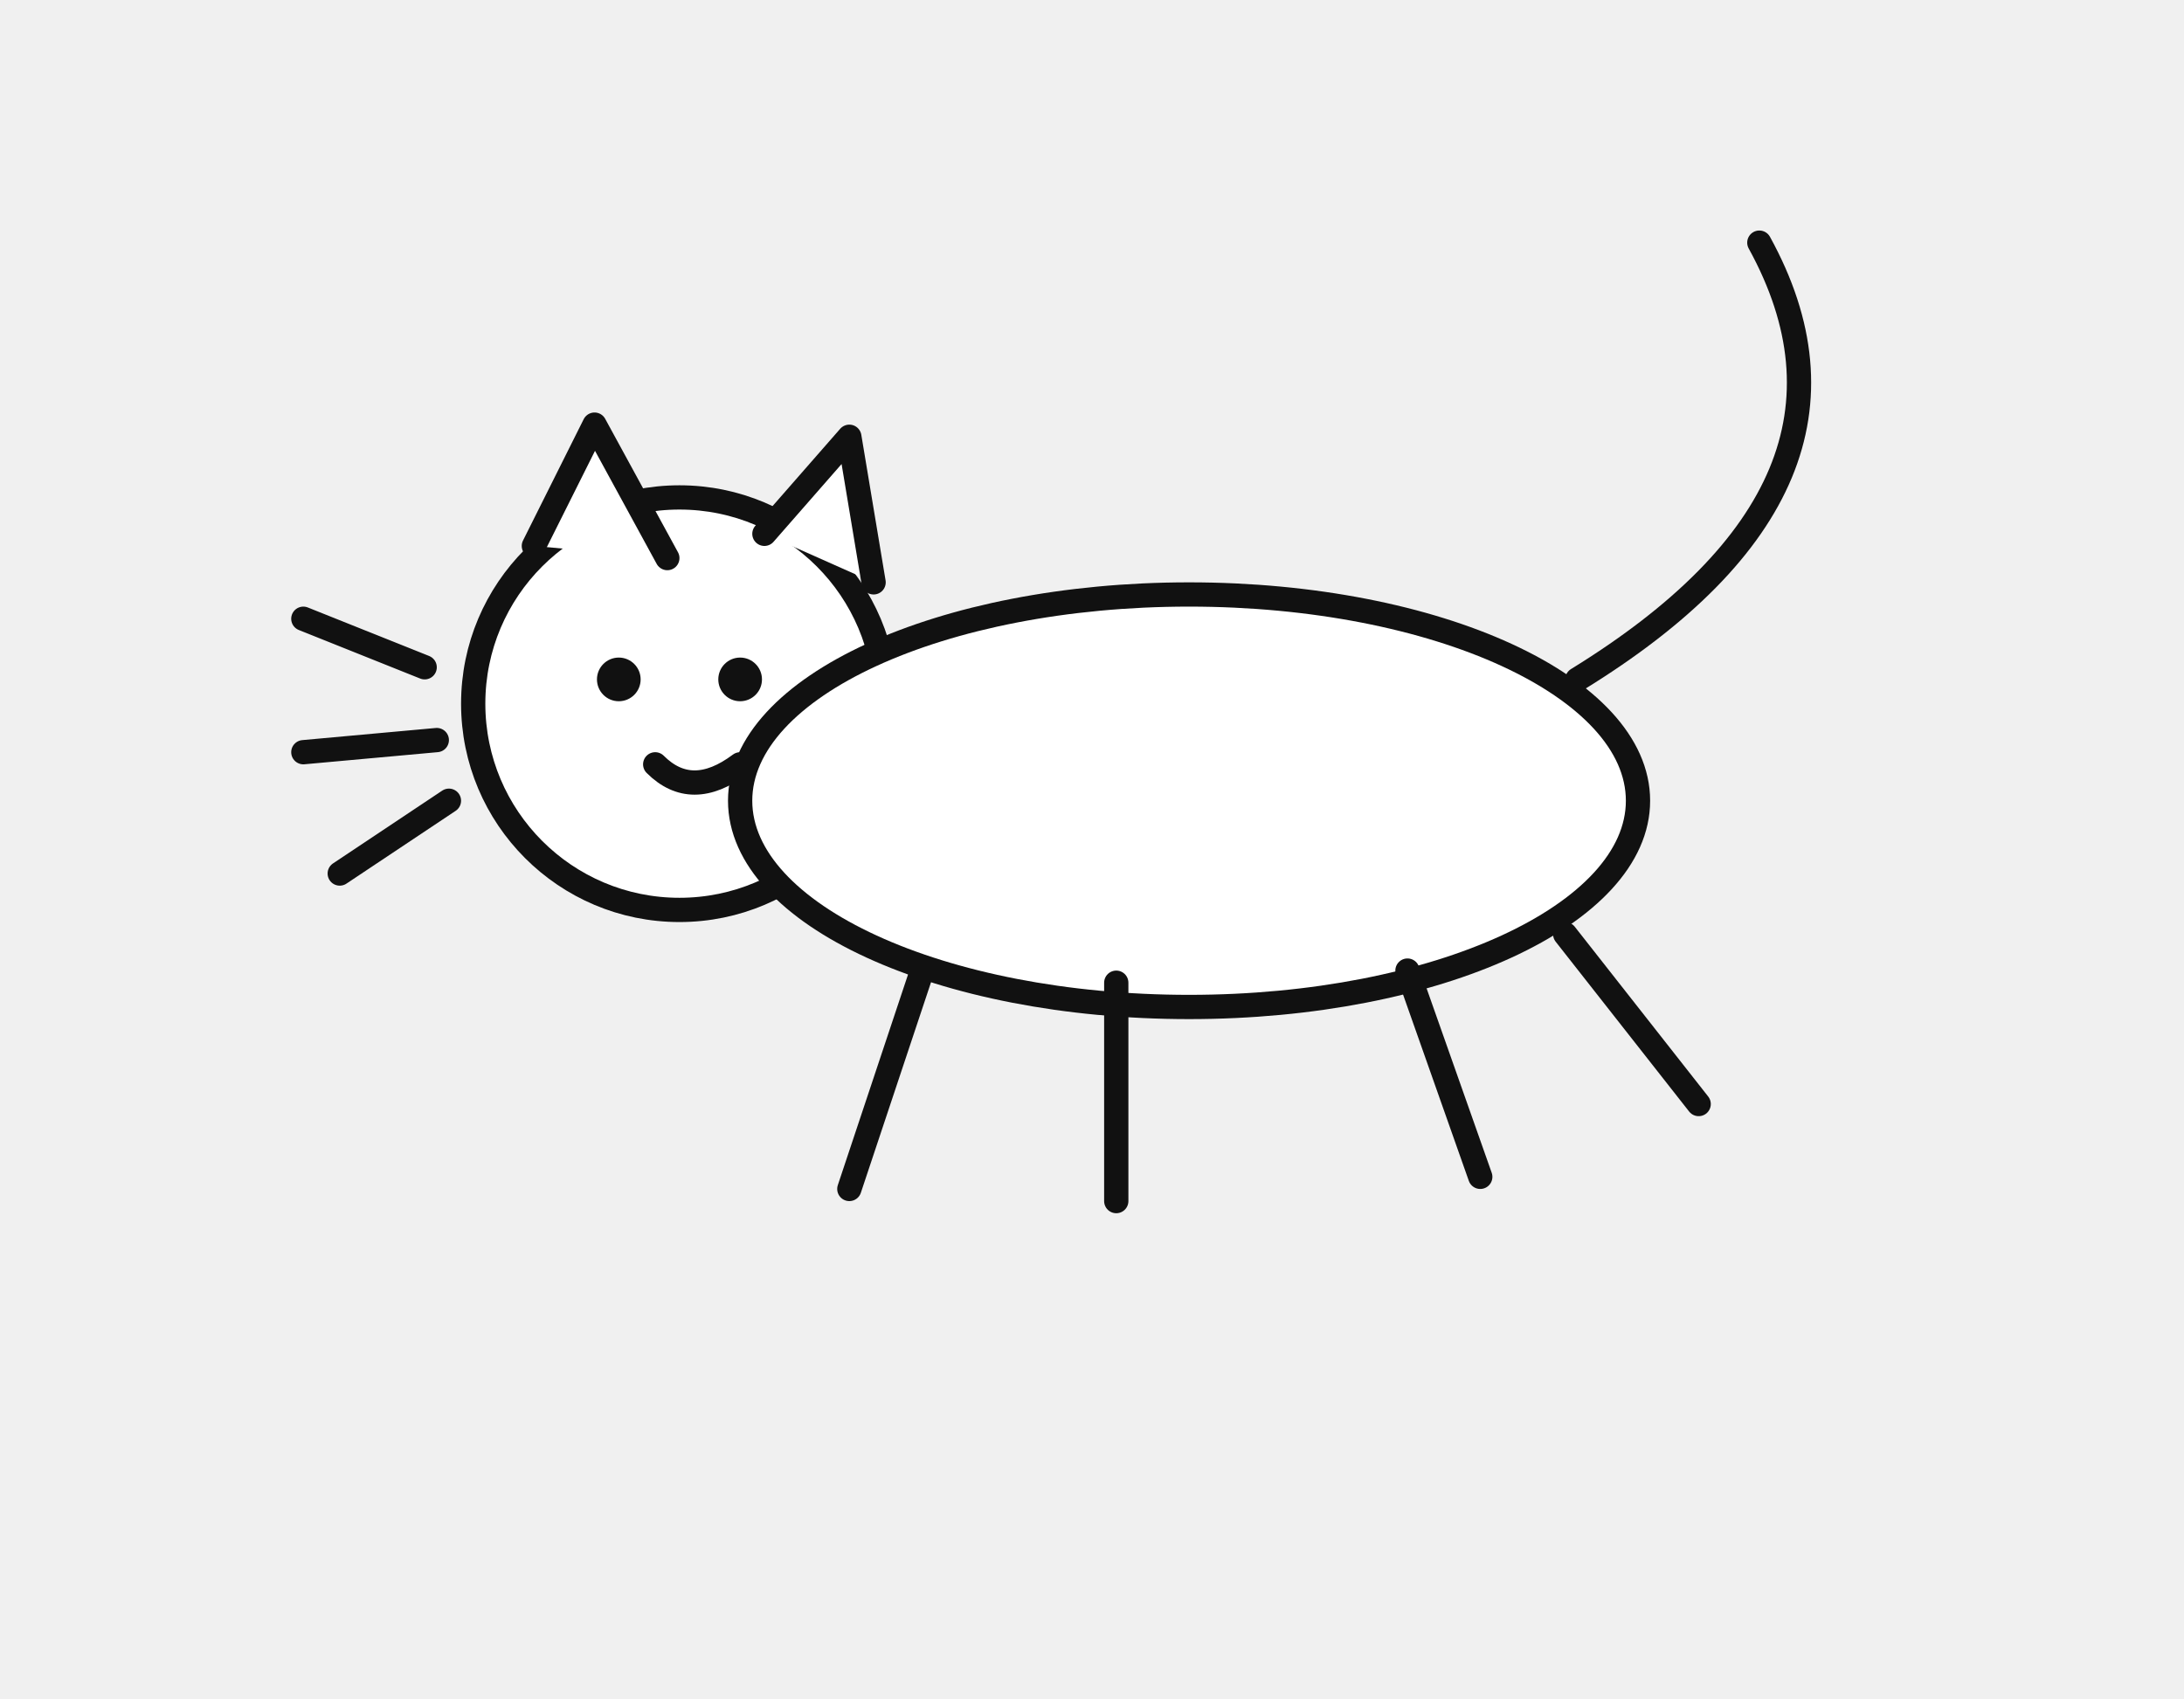
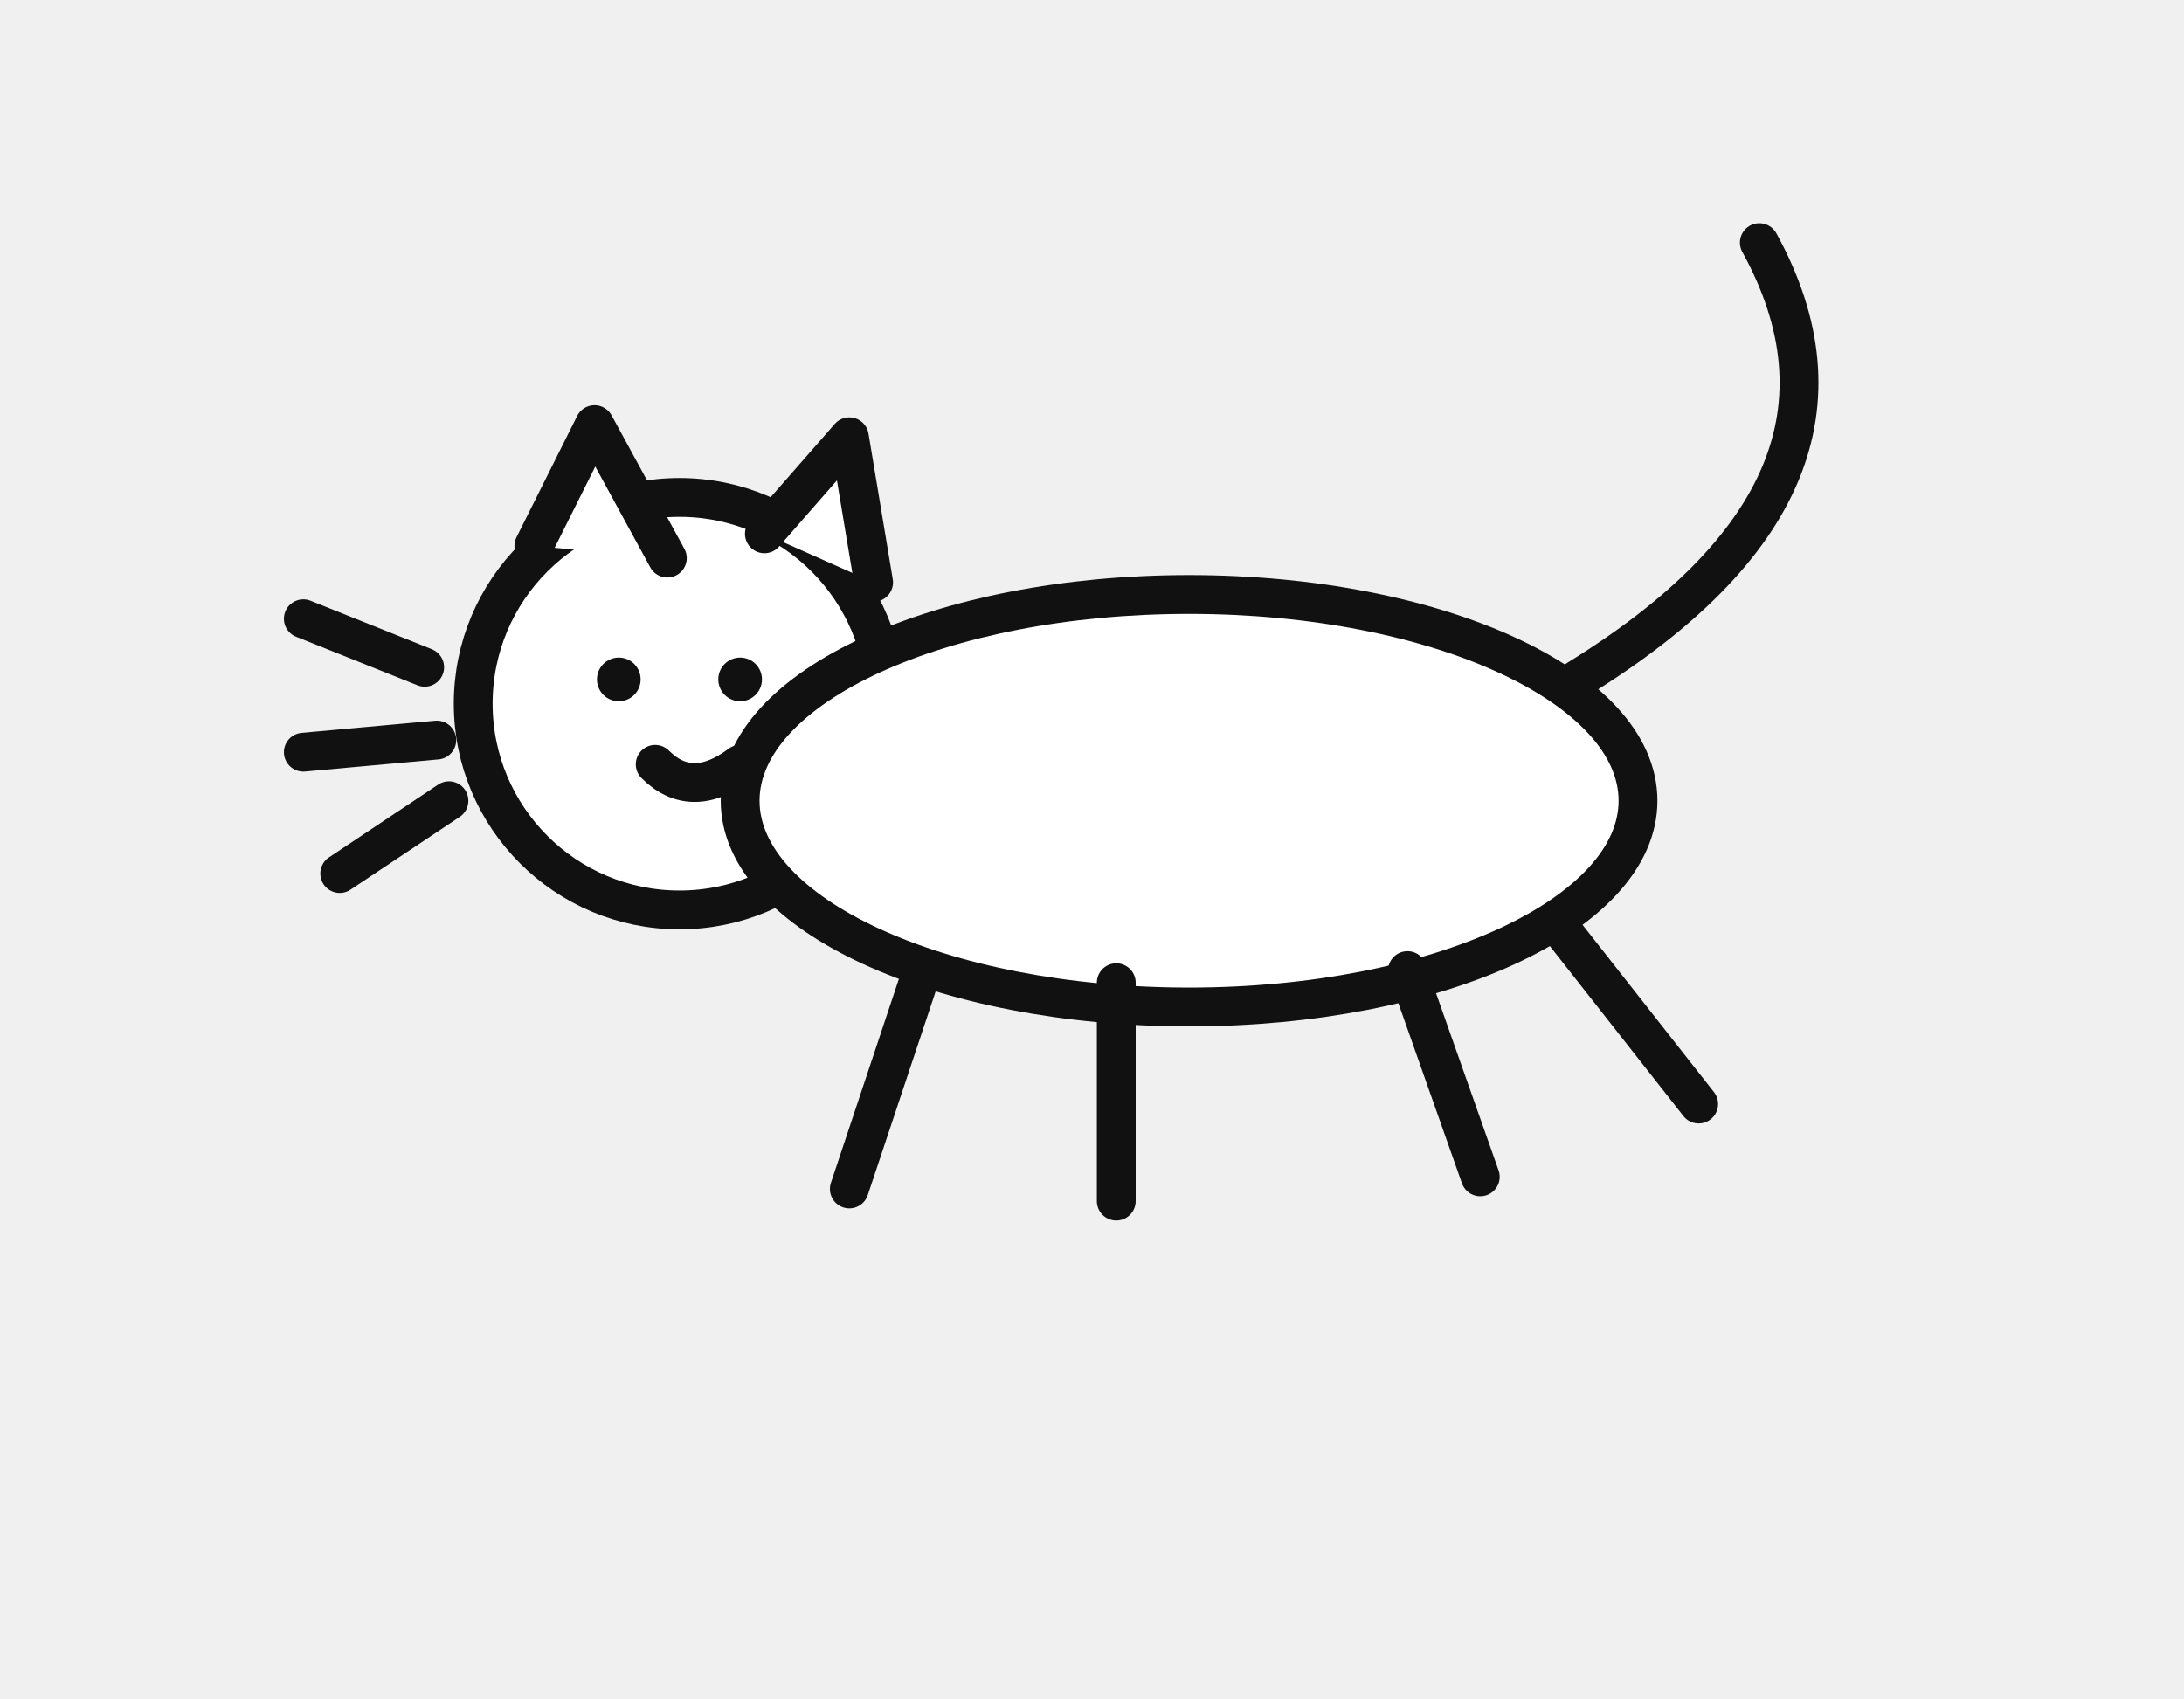
<svg xmlns="http://www.w3.org/2000/svg" width="180" height="140" viewBox="0 0 180 140">
  <style>
-     .line { fill:white; stroke:#111111; stroke-width:2; stroke-linecap:round; stroke-linejoin:round; }
+     .line { fill:white; stroke:#111111; stroke-width:3.2; stroke-linecap:round; stroke-linejoin:round; }
    .ink { fill:#111111; stroke:none; }
-     .none { fill:none; stroke:#111111; stroke-width:2; stroke-linecap:round; stroke-linejoin:round; }
+     .none { fill:none; stroke:#111111; stroke-width:3.2; stroke-linecap:round; stroke-linejoin:round; }
    @keyframes bob { 0%,100%{transform:translateY(0)} 50%{transform:translateY(-4px)} }
    @keyframes tail { 0%,100%{transform:rotate(-7deg)} 50%{transform:rotate(9deg)} }
    @keyframes blink { 0%,88%,100%{transform:scaleY(1)} 92%{transform:scaleY(.12)} }
    @keyframes paw { 0%,100%{transform:translateY(0)} 50%{transform:translateY(4px)} }
    @keyframes jump { 0%,100%{transform:translateY(0)} 45%,55%{transform:translateY(-15px)} }
    @keyframes zzz { 0%{opacity:0; transform:translate(0,0)} 30%{opacity:1} 100%{opacity:0; transform:translate(14px,-22px)} }
    @keyframes wiggle { 0%,100%{transform:rotate(-2deg)} 50%{transform:rotate(2deg)} }
  </style>
  <g style="animation:wiggle .8s ease-in-out infinite; transform-origin:90px 70px">
    <circle class="line" cx="56" cy="58" r="17" />
    <ellipse class="line" cx="98" cy="66" rx="37" ry="17" />
    <path class="line" d="M44 45 L49 35 L55 46" />
    <path class="line" d="M63 44 L70 36 L72 48" />
    <circle class="ink" cx="51" cy="56" r="1.8" />
    <circle class="ink" cx="61" cy="56" r="1.8" />
    <path class="none" d="M54 63 Q57 66 61 63" />
    <path class="none" d="M35 55 L25 51" />
    <path class="none" d="M36 61 L25 62" />
    <path class="none" d="M37 66 L28 72" />
    <path class="none" style="animation:paw .5s ease-in-out infinite; transform-origin:76px 80px" d="M76 80 L70 98" />
    <path class="none" style="animation:paw .5s ease-in-out infinite reverse; transform-origin:92px 80px" d="M92 81 L92 99" />
    <path class="none" style="animation:paw .5s ease-in-out infinite reverse; transform-origin:116px 80px" d="M116 80 L122 97" />
    <path class="none" style="animation:paw .5s ease-in-out infinite; transform-origin:129px 77px" d="M129 77 L140 91" />
    <path class="none" d="M130 56 Q156 40 145 20" />
  </g>
</svg>
